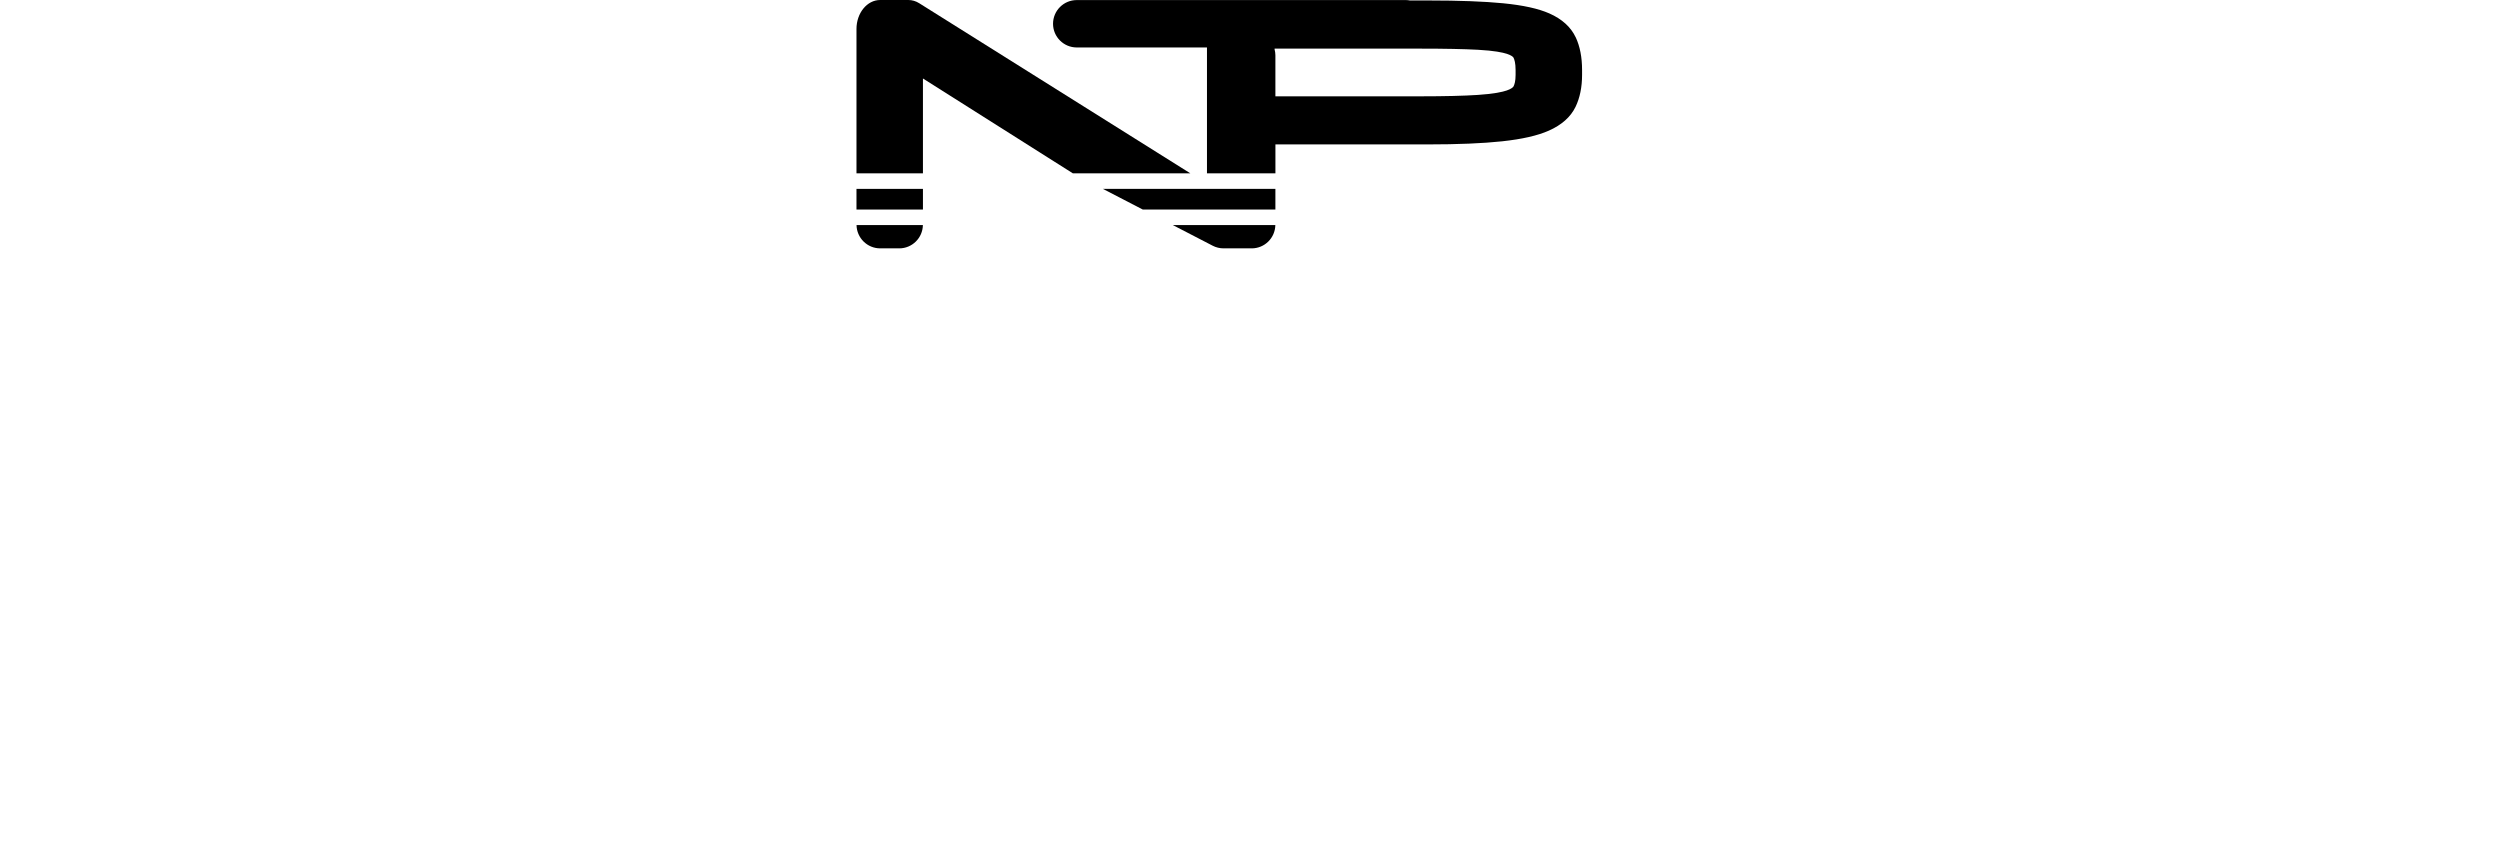
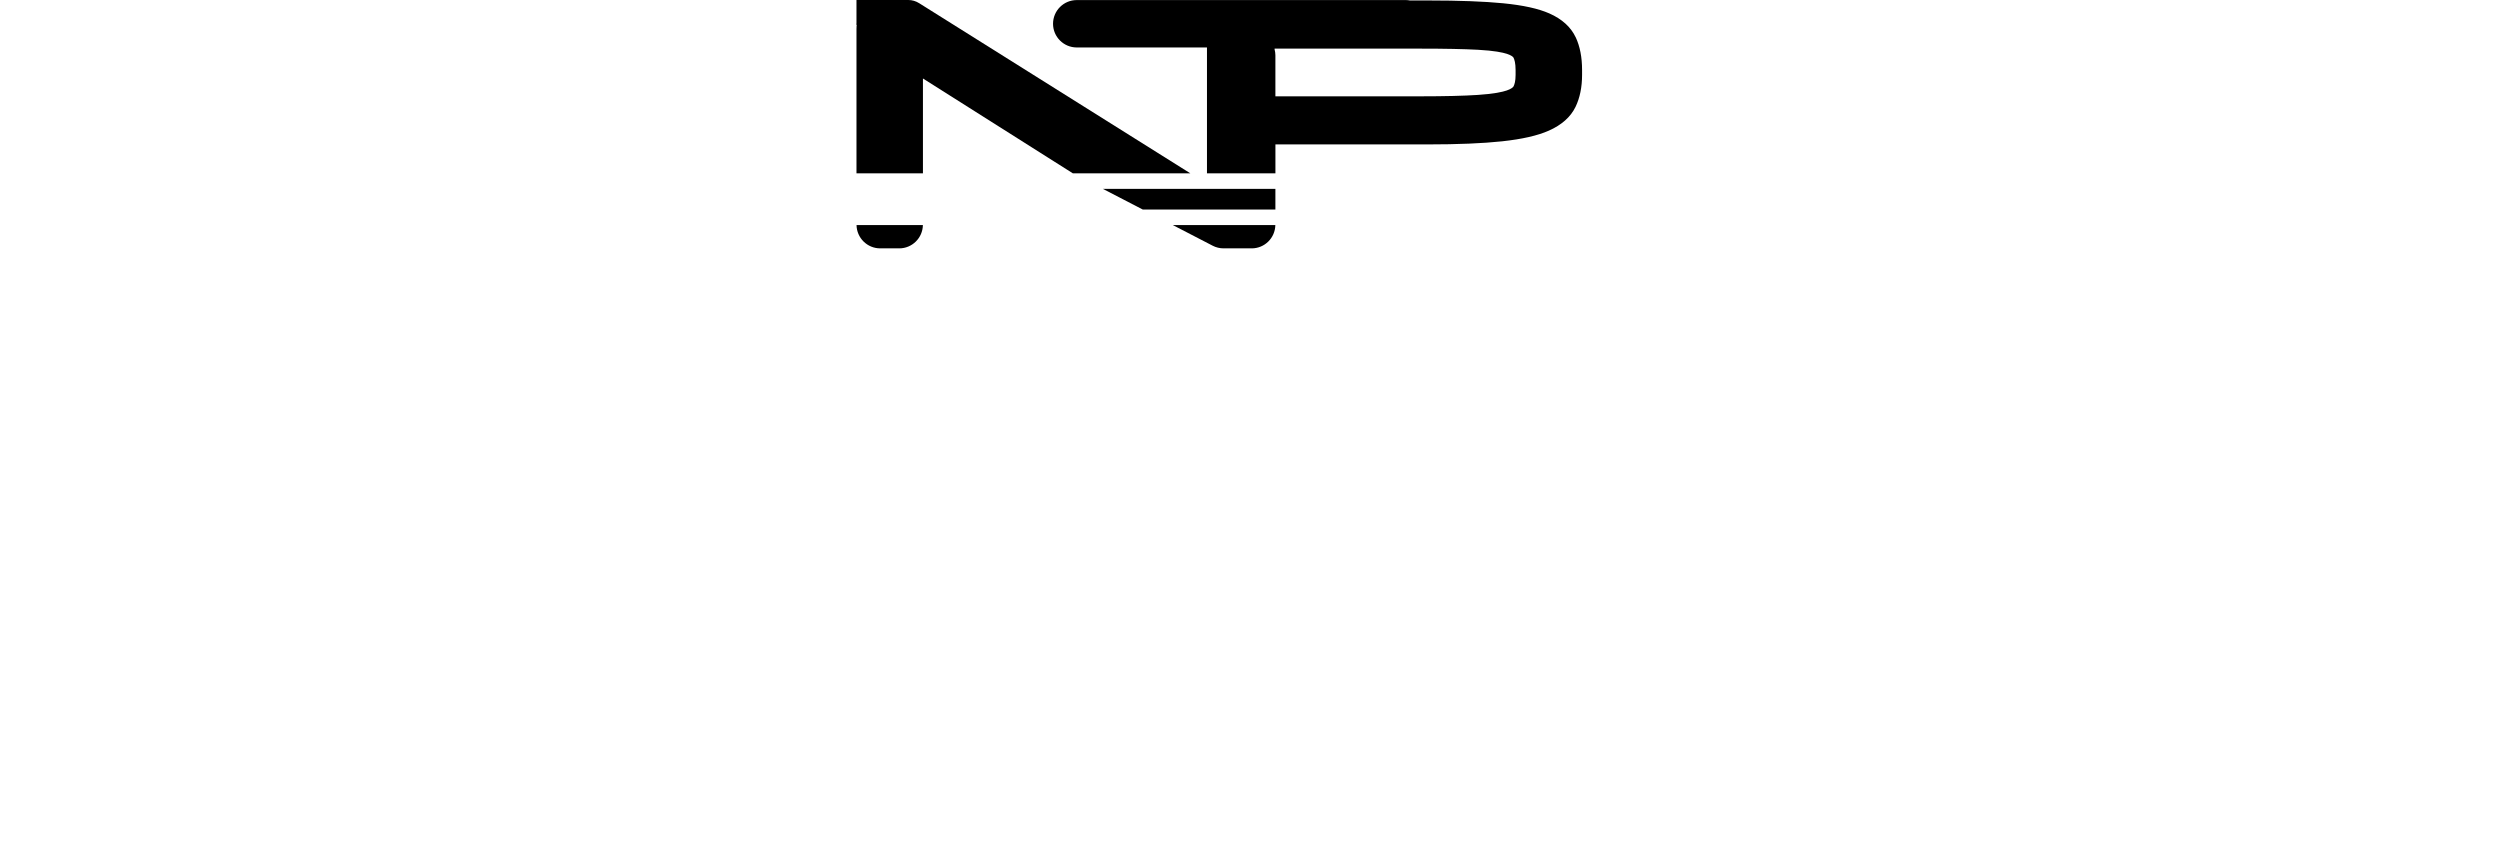
<svg xmlns="http://www.w3.org/2000/svg" width="292.137" height="100" id="_图层_1" data-name="图层 1" viewBox="0 0 316.89 344.56">
  <defs>
    <style>
      .cls-1, .cls-2 {
        stroke-width: 0px;
      }

      .cls-2 {
        fill: none;
      }
    </style>
  </defs>
  <path class="cls-2" d="m442.57,138.5c.1-.3.2-.6.2-.9,0-1-.8-1.9-1.9-1.9-.7,0-1.3.4-1.6.9-.1.3-.2.6-.2.9,0,1,.8,1.9,1.9,1.9.7.1,1.3-.3,1.6-.9Z" />
  <g>
    <path class="cls-1" d="m26.76,31.6l60.38,38.2h47.3L25.25,1.29c-1.35-.85-2.86-1.29-4.37-1.29h-11.34C4.28,0,0,5.23,0,11.66v58.14h26.76V31.6Z" />
-     <rect class="cls-1" y="76.05" width="26.76" height="8.32" />
+     <rect class="cls-1" y="0" width="10" height="10" />
    <path class="cls-1" d="m143.41,98.93c1.35.7,2.87,1.07,4.39,1.07h11.33c5.21,0,9.43-4.19,9.52-9.38h-41.29l16.04,8.3Z" />
    <path class="cls-1" d="m9.54,100h7.68c5.2,0,9.43-4.19,9.52-9.38H.02c.09,5.18,4.32,9.38,9.53,9.38Z" />
    <polygon class="cls-1" points="115.28 84.37 168.67 84.37 168.67 76.05 99.22 76.05 115.28 84.37" />
    <path class="cls-1" d="m289.58,15.03c-1.94-4.13-5.5-7.37-10.6-9.62-4.45-1.96-10.55-3.3-18.67-4.1-7.61-.74-17.71-1.12-30.02-1.12h-7.45c-.51-.09-1.03-.16-1.57-.16H88.68c-5.26,0-9.54,4.28-9.54,9.54s4.28,9.54,9.54,9.54h52.44v50.68h27.56v-11.64h61.13c12.32,0,22.45-.42,30.12-1.25,8.13-.88,14.29-2.29,18.82-4.29,5.17-2.29,8.8-5.51,10.77-9.59,1.74-3.6,2.63-7.93,2.63-12.87v-1.98c0-5.11-.86-9.53-2.56-13.15Zm-24.2,15.14c0,2.51-.45,3.91-.84,4.64-.2.38-1.03,1.04-2.73,1.62-1.68.58-5.07,1.36-11.64,1.79-5.63.37-13.34.56-22.89.56h-58.61v-16.55c0-.81-.13-1.58-.32-2.32v-.33h58.93c9.57,0,17.29.16,22.96.46,6.58.36,9.97,1.09,11.66,1.64,1.64.54,2.45,1.16,2.64,1.53.38.74.84,2.21.84,4.97v1.98Z" />
  </g>
</svg>
